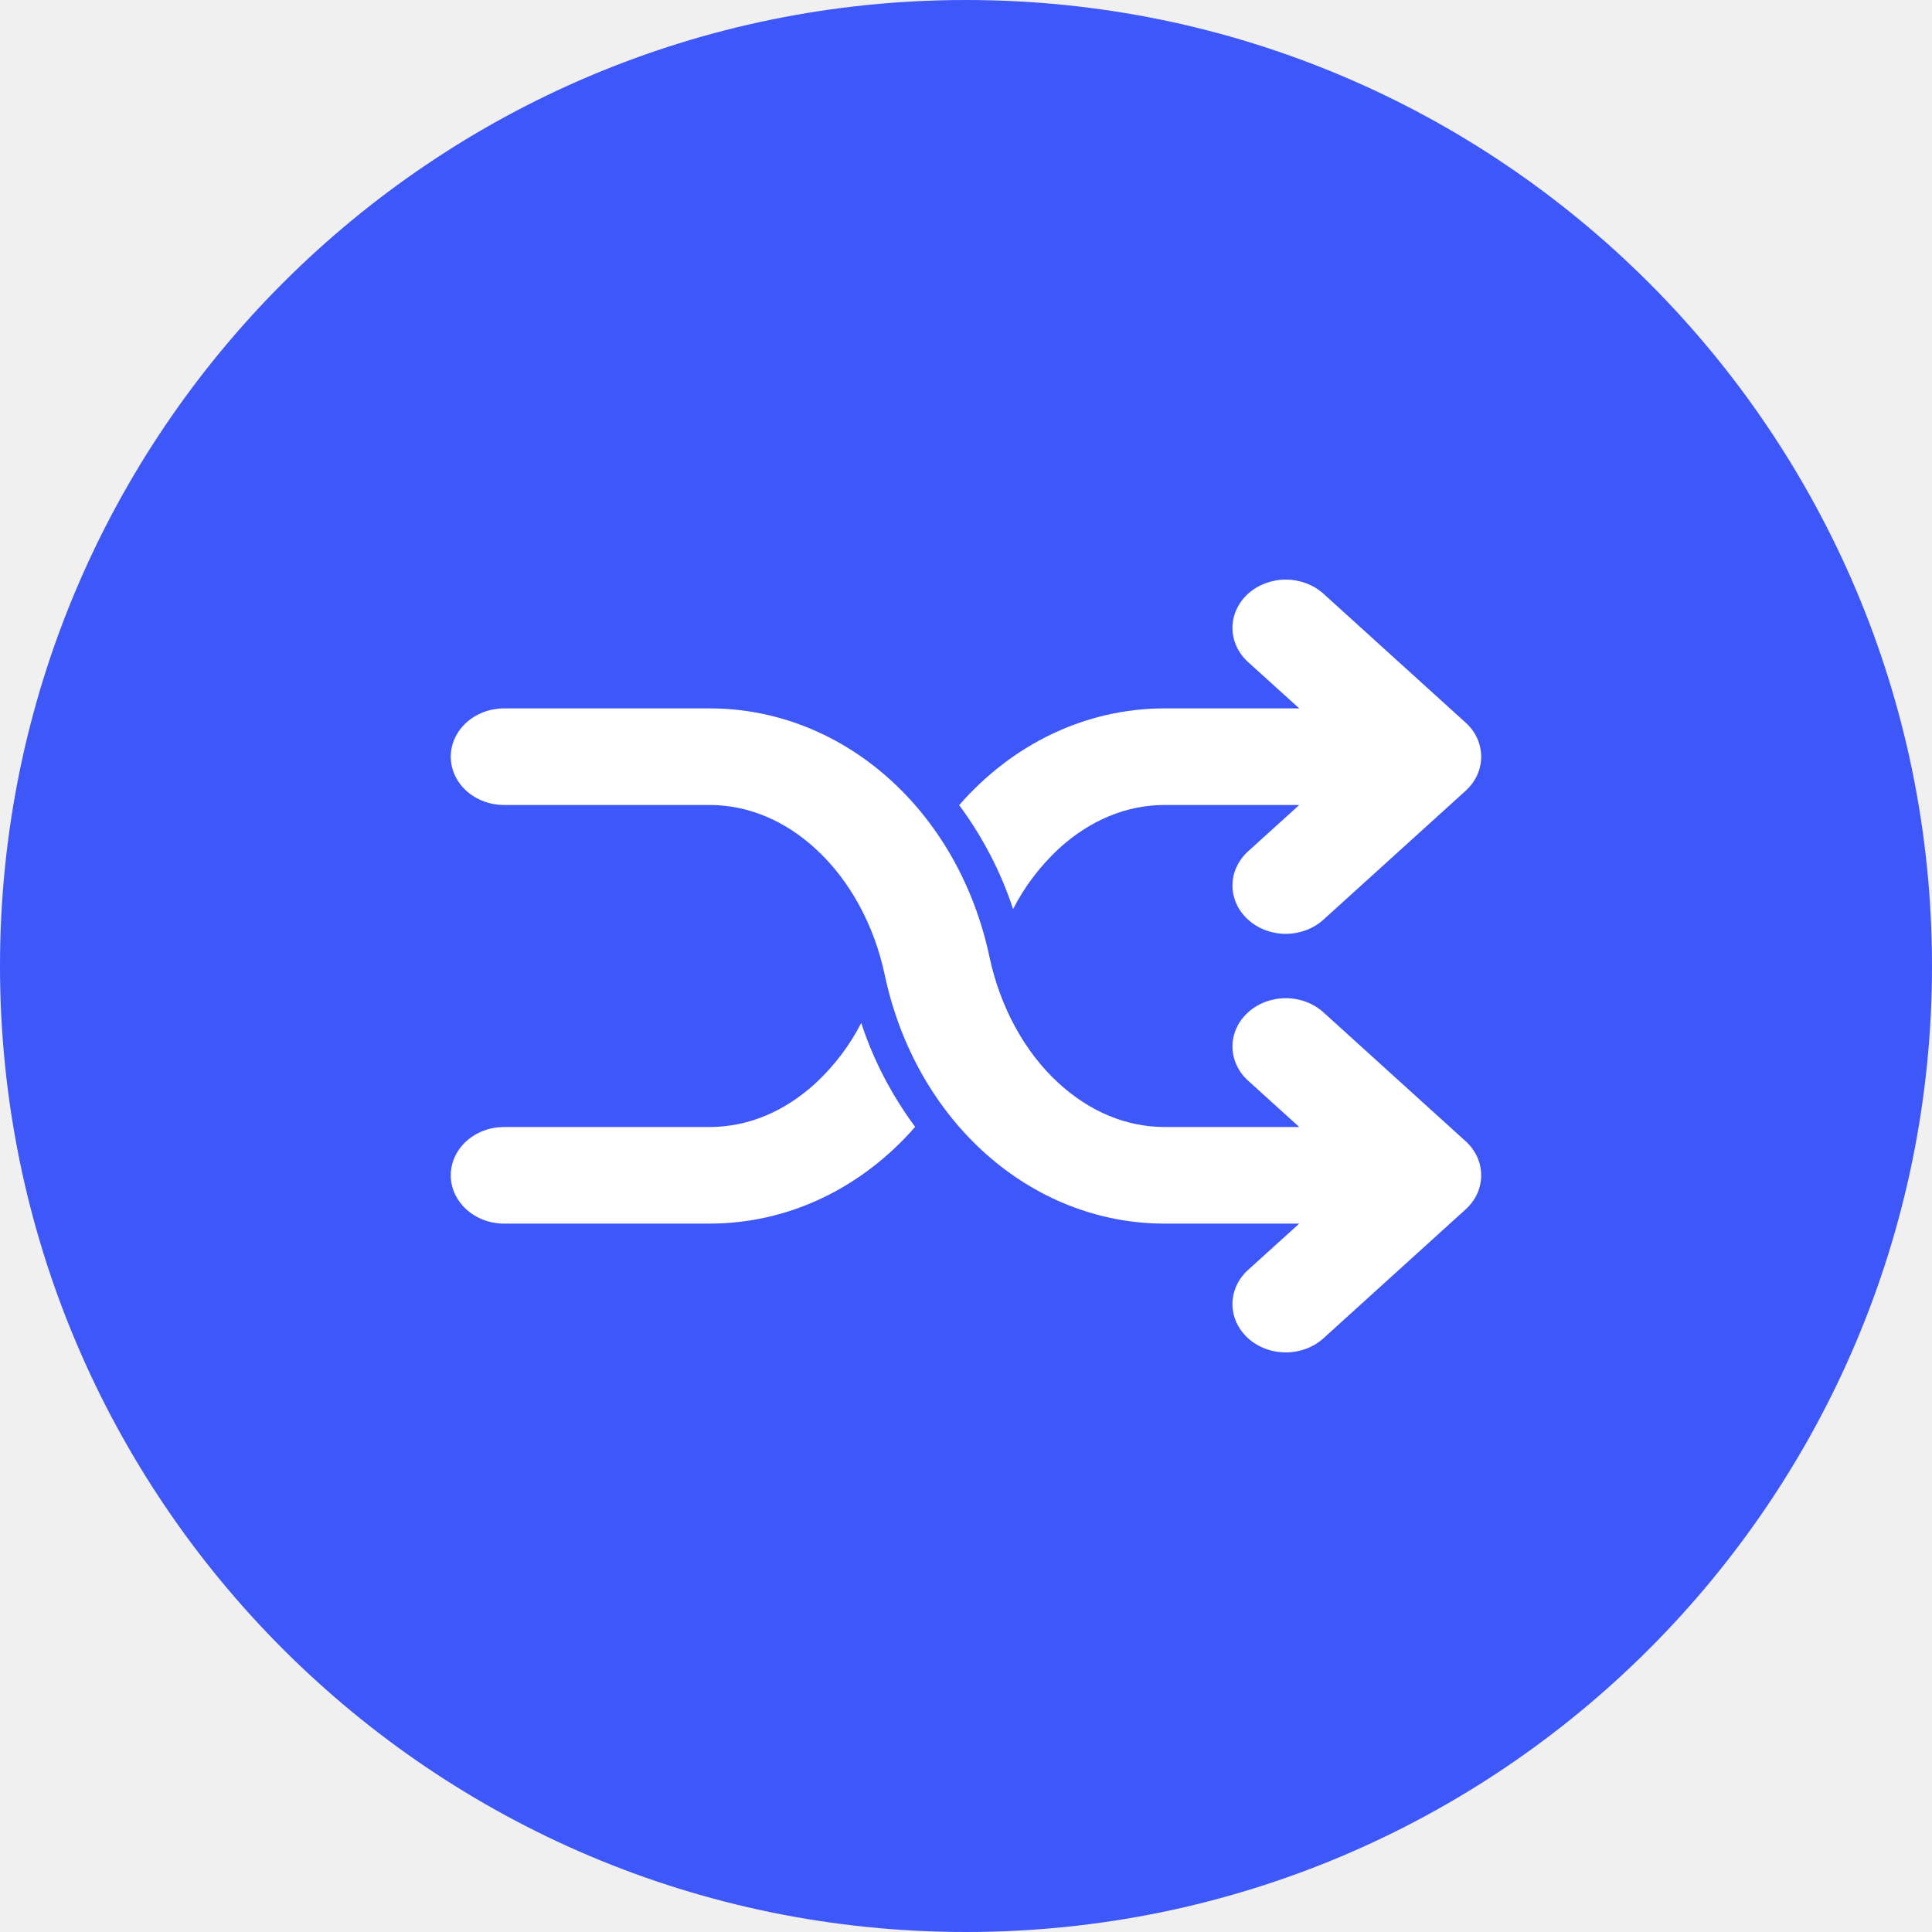
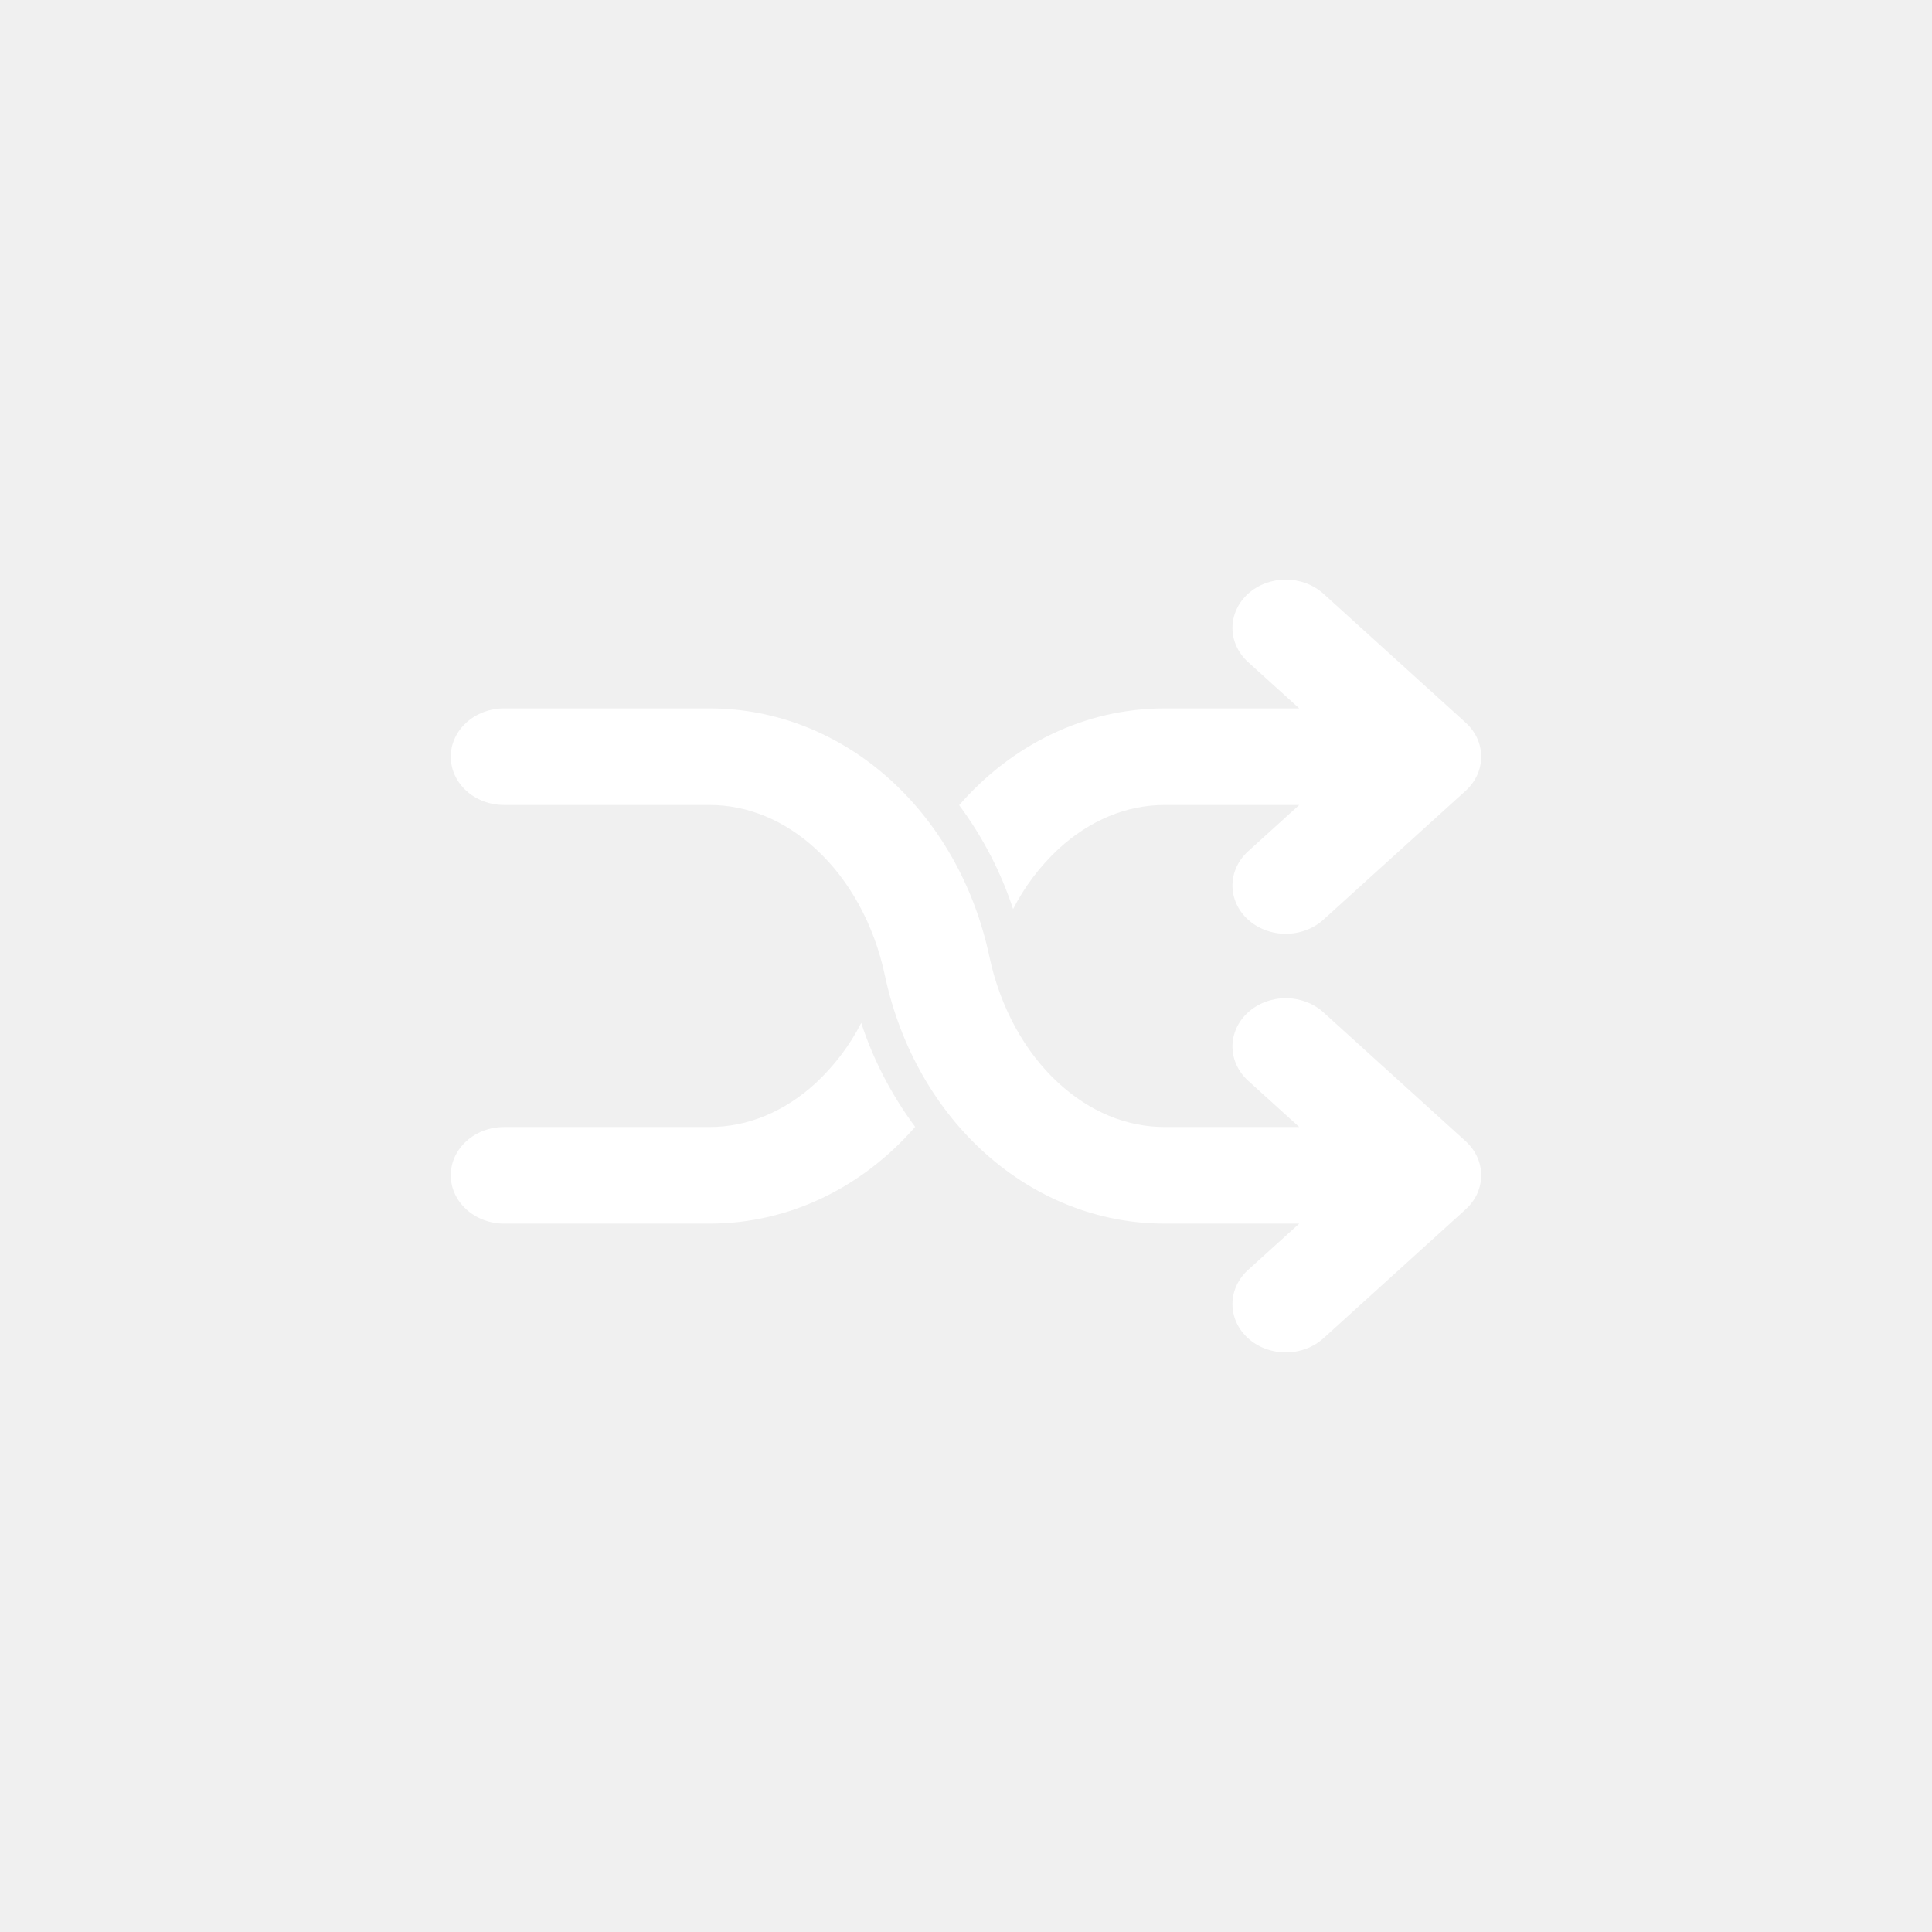
<svg xmlns="http://www.w3.org/2000/svg" width="35" height="35" viewBox="0 0 35 35" fill="none">
-   <circle cx="17.5" cy="17.5" r="17.5" fill="#3D57F9" />
  <path d="M19.172 15.383C19.741 14.86 20.407 14.583 21.099 14.583H23.537L22.61 15.423C22.52 15.504 22.449 15.601 22.401 15.707C22.352 15.813 22.327 15.927 22.327 16.042C22.327 16.157 22.352 16.27 22.401 16.377C22.449 16.483 22.52 16.579 22.61 16.66C22.791 16.825 23.037 16.917 23.293 16.917C23.42 16.917 23.545 16.894 23.662 16.85C23.78 16.806 23.886 16.742 23.976 16.66L26.55 14.327C26.64 14.246 26.711 14.149 26.76 14.043C26.808 13.937 26.833 13.823 26.833 13.708C26.833 13.593 26.808 13.48 26.76 13.373C26.711 13.267 26.64 13.171 26.55 13.09L23.976 10.756C23.886 10.675 23.78 10.611 23.662 10.567C23.545 10.523 23.42 10.5 23.293 10.5C23.166 10.5 23.041 10.523 22.923 10.567C22.806 10.611 22.7 10.675 22.61 10.756C22.52 10.838 22.449 10.934 22.401 11.04C22.352 11.146 22.327 11.26 22.327 11.375C22.327 11.49 22.352 11.604 22.401 11.71C22.449 11.816 22.52 11.912 22.61 11.994L23.537 12.833H21.099C19.654 12.833 18.329 13.492 17.376 14.586C17.805 15.165 18.134 15.8 18.353 16.469C18.557 16.068 18.834 15.701 19.172 15.383ZM14.782 19.617C14.214 20.14 13.547 20.417 12.855 20.417H9.132C8.876 20.417 8.63 20.509 8.449 20.673C8.268 20.837 8.166 21.059 8.166 21.292C8.166 21.524 8.268 21.746 8.449 21.91C8.63 22.074 8.876 22.167 9.132 22.167H12.855C14.301 22.167 15.626 21.508 16.579 20.414C16.15 19.835 15.82 19.2 15.602 18.531C15.398 18.932 15.121 19.299 14.782 19.617Z" fill="white" />
  <path d="M23.976 18.34C23.886 18.258 23.78 18.194 23.662 18.15C23.545 18.106 23.42 18.083 23.293 18.083C23.166 18.083 23.041 18.106 22.923 18.15C22.806 18.194 22.7 18.258 22.61 18.34C22.52 18.421 22.449 18.517 22.401 18.623C22.352 18.73 22.327 18.843 22.327 18.958C22.327 19.073 22.352 19.187 22.401 19.293C22.449 19.399 22.52 19.496 22.61 19.577L23.537 20.417H21.099C20.407 20.417 19.741 20.14 19.172 19.617C18.561 19.055 18.119 18.245 17.925 17.335C17.363 14.684 15.278 12.833 12.855 12.833H9.132C8.876 12.833 8.63 12.926 8.449 13.09C8.268 13.254 8.166 13.476 8.166 13.708C8.166 13.941 8.268 14.163 8.449 14.327C8.63 14.491 8.876 14.583 9.132 14.583H12.855C13.547 14.583 14.214 14.86 14.782 15.383C15.393 15.945 15.836 16.755 16.029 17.665C16.592 20.316 18.677 22.167 21.099 22.167H23.537L22.61 23.006C22.429 23.17 22.327 23.393 22.327 23.625C22.327 23.857 22.429 24.08 22.61 24.244C22.791 24.408 23.037 24.5 23.293 24.5C23.549 24.5 23.795 24.408 23.976 24.244L26.55 21.91C26.64 21.829 26.711 21.733 26.76 21.627C26.808 21.52 26.833 21.407 26.833 21.292C26.833 21.177 26.808 21.063 26.76 20.957C26.711 20.851 26.64 20.754 26.55 20.673L23.976 18.34Z" fill="white" />
</svg>
